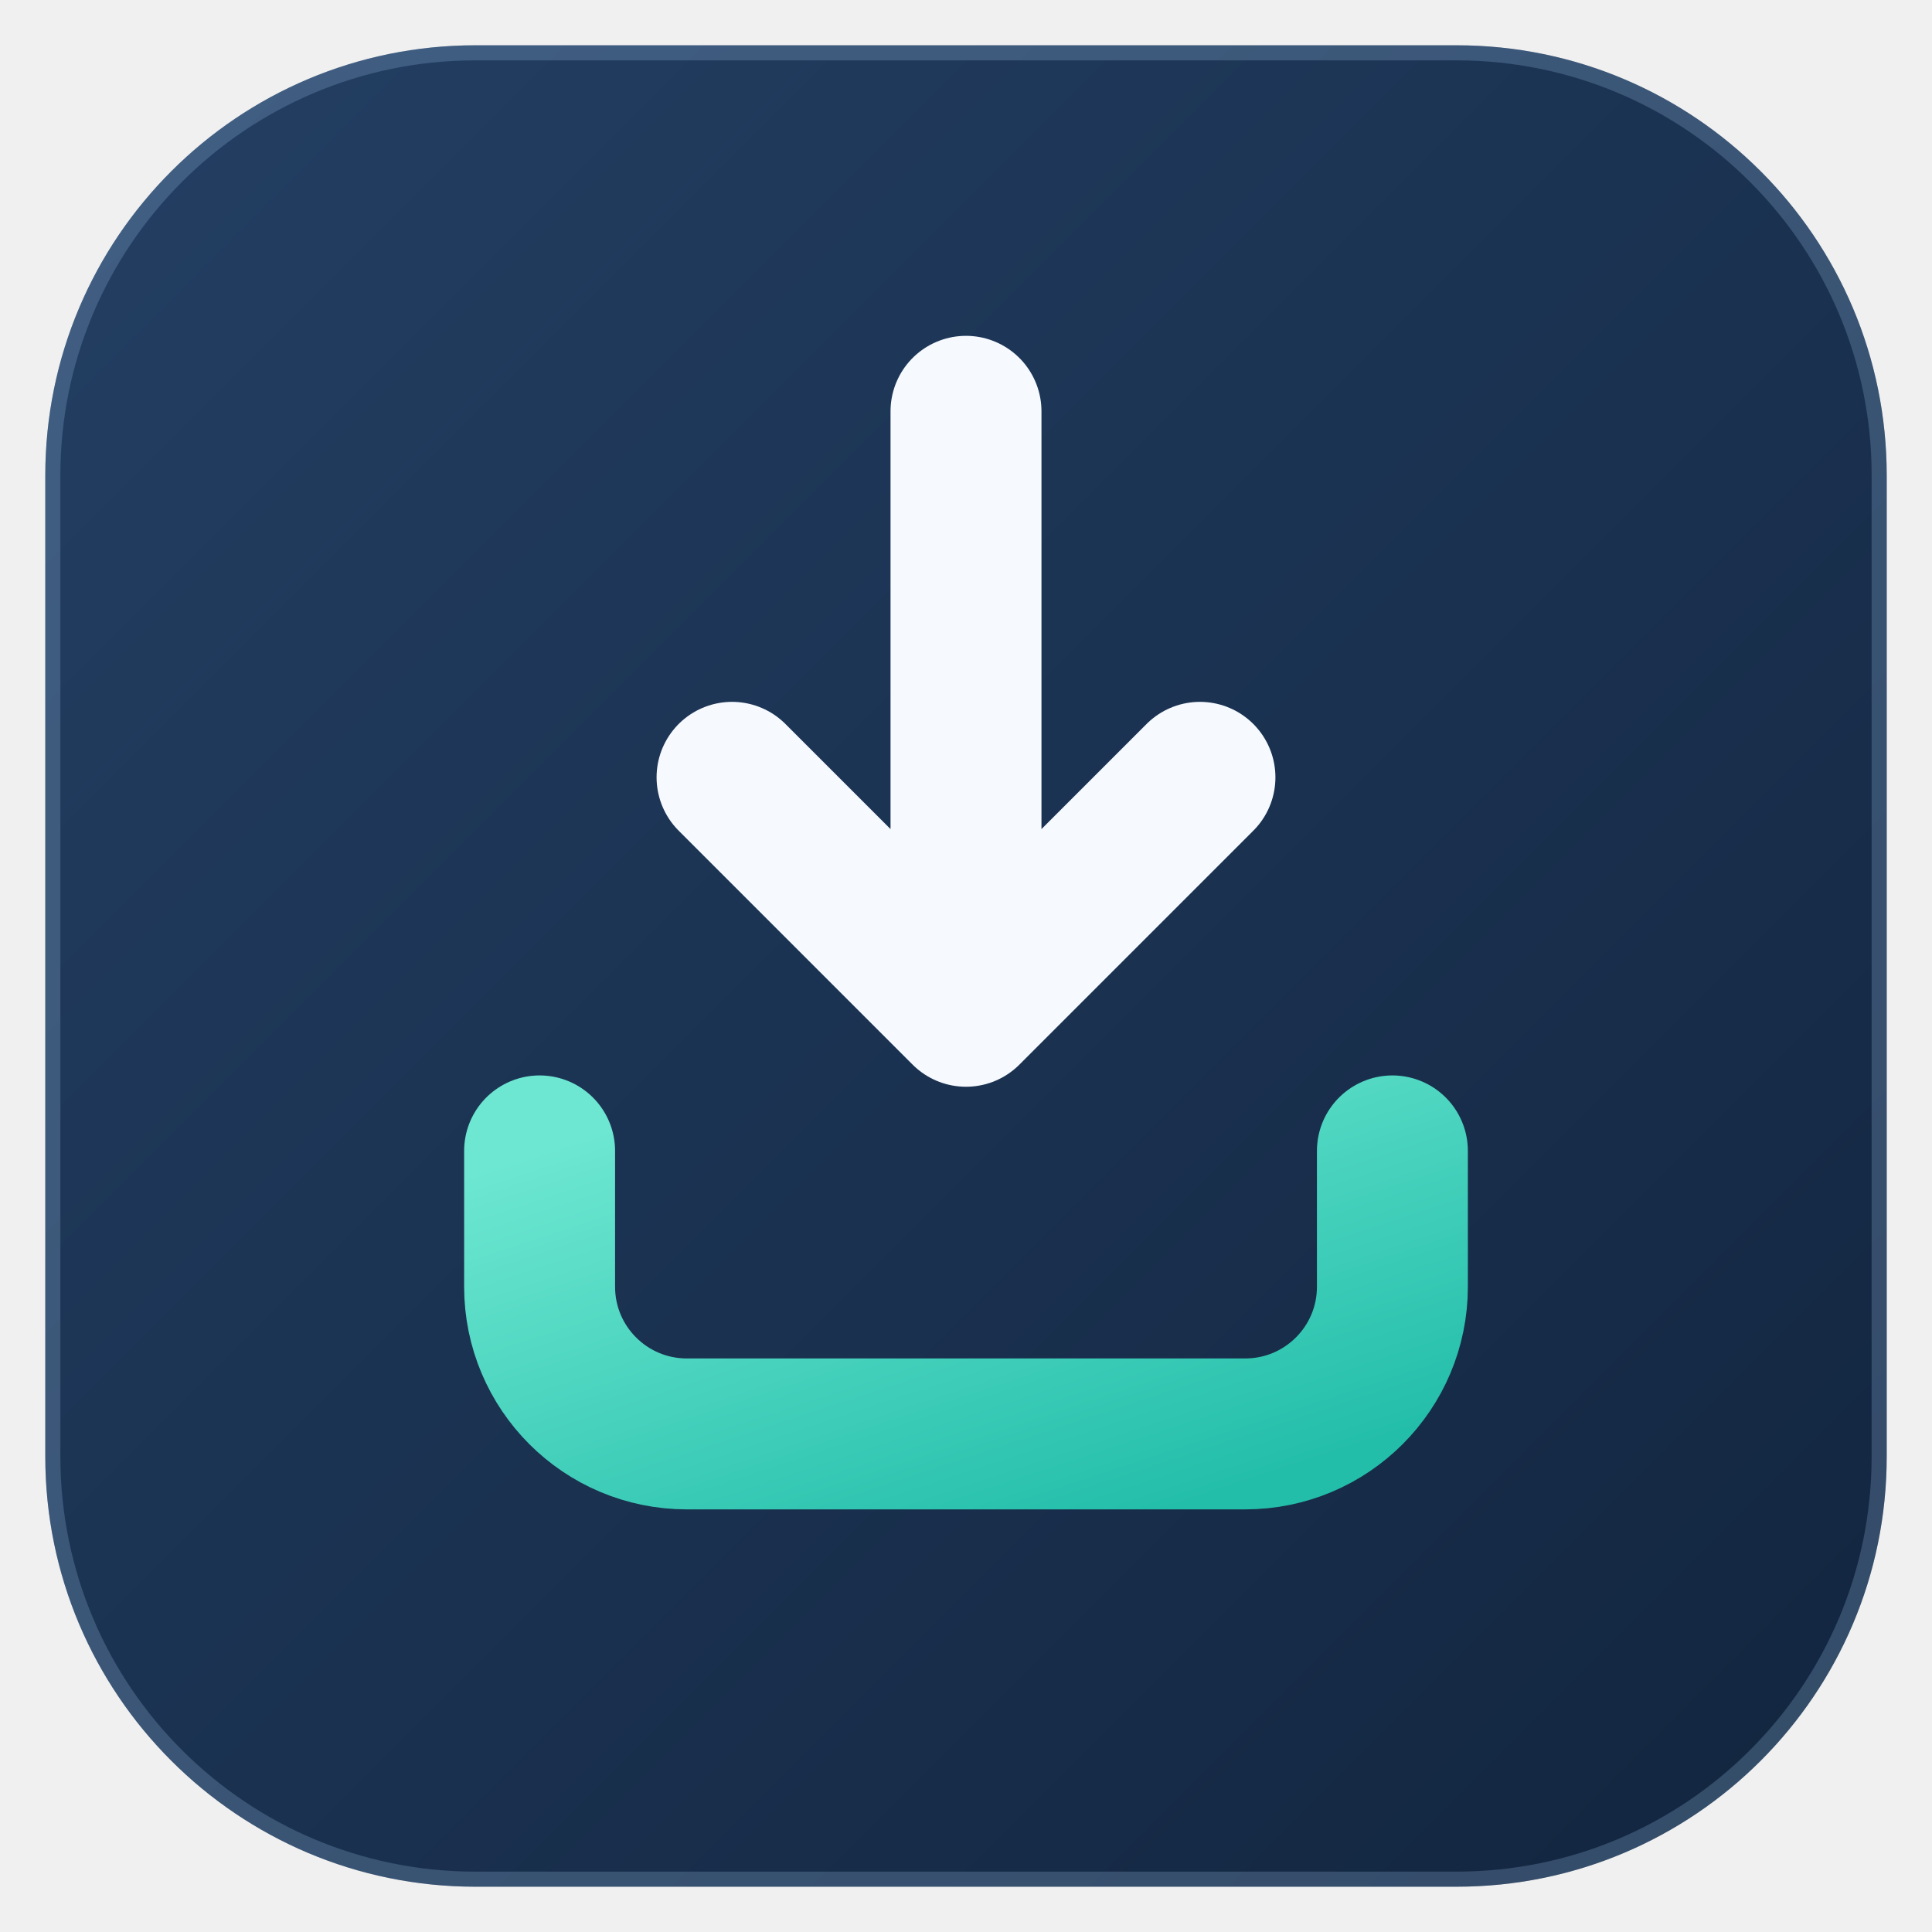
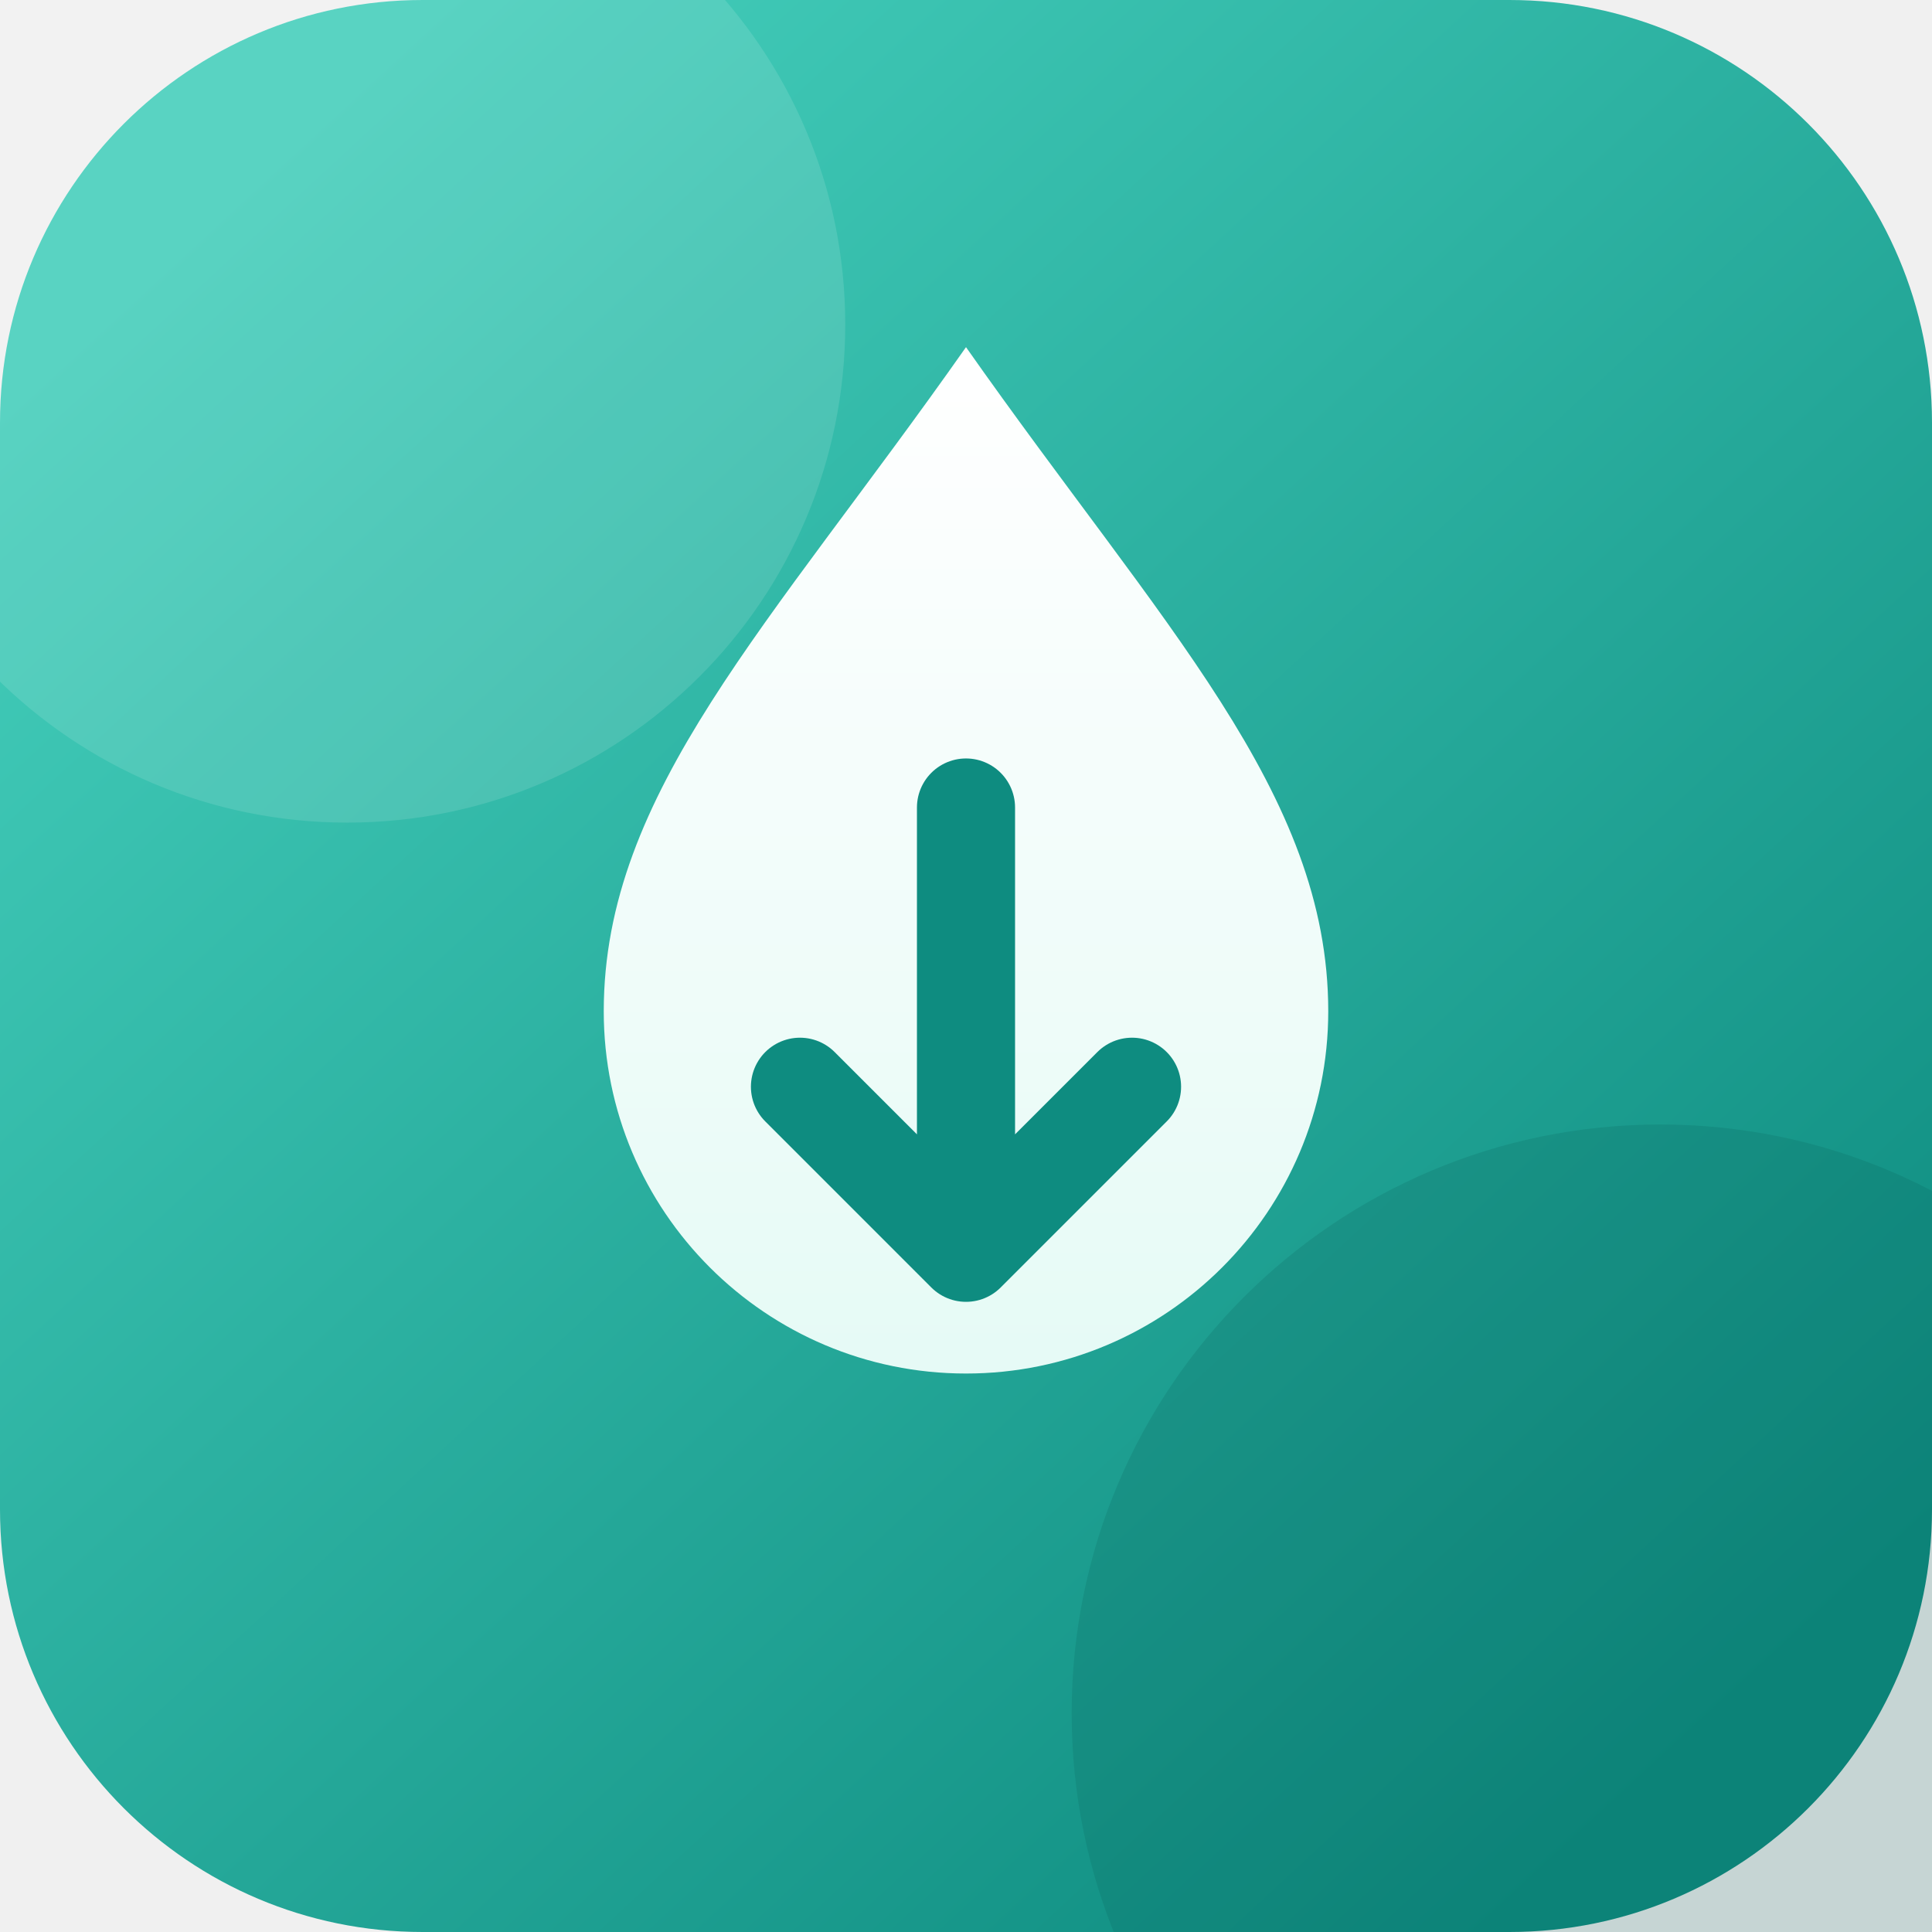
- <svg xmlns="http://www.w3.org/2000/svg" viewBox="0 0 512 512" width="512" height="512">
+ <svg xmlns="http://www.w3.org/2000/svg" viewBox="0 0 512 512">
  <defs>
-     <linearGradient id="tile" x1="0" y1="0" x2="1" y2="1">
-       <stop stop-color="#233F63" />
-       <stop offset="1" stop-color="#12253F" />
+     <linearGradient id="bg" x1="64" y1="48" x2="448" y2="464" gradientUnits="userSpaceOnUse">
+       <stop offset="0" stop-color="#43CDBA" />
+       <stop offset="1" stop-color="#0E8C80" />
    </linearGradient>
-     <linearGradient id="teal" x1="0" y1="0" x2="1" y2="1">
-       <stop stop-color="#6DE7D1" />
-       <stop offset="1" stop-color="#23BEAA" />
+     <linearGradient id="drop" x1="256" y1="92" x2="256" y2="380" gradientUnits="userSpaceOnUse">
+       <stop offset="0" stop-color="#FFFFFF" />
+       <stop offset="1" stop-color="#E4FAF5" />
    </linearGradient>
  </defs>
-   <rect x="12" y="12" width="488" height="488" rx="114" fill="url(#tile)" />
-   <rect x="14" y="14" width="484" height="484" rx="112" fill="none" stroke="#A1C4EB" stroke-opacity=".24" stroke-width="4" />
-   <path d="M256 109v159m-62-62 62 62 62-62" fill="none" stroke="#F6FAFF" stroke-width="40" stroke-linecap="round" stroke-linejoin="round" />
-   <path d="M143 305v36a39 39 0 0 0 39 39h148a39 39 0 0 0 39-39v-36" fill="none" stroke="url(#teal)" stroke-width="40" stroke-linecap="round" stroke-linejoin="round" />
+   <rect width="512" height="512" rx="112" fill="url(#bg)" />
+   <circle cx="92" cy="86" r="132" fill="#FFFFFF" opacity="0.12" />
+   <circle cx="440" cy="454" r="156" fill="#065B53" opacity="0.18" />
+   <path d="M256 92c-52 74-96 118-96 176a96 96 0 0 0 192 0c0-58-44-102-96-176z" fill="url(#drop)" />
+   <path d="M256 214v118m-44-44 44 44 44-44" fill="none" stroke="#0E8C80" stroke-width="26" stroke-linecap="round" stroke-linejoin="round" />
</svg>
